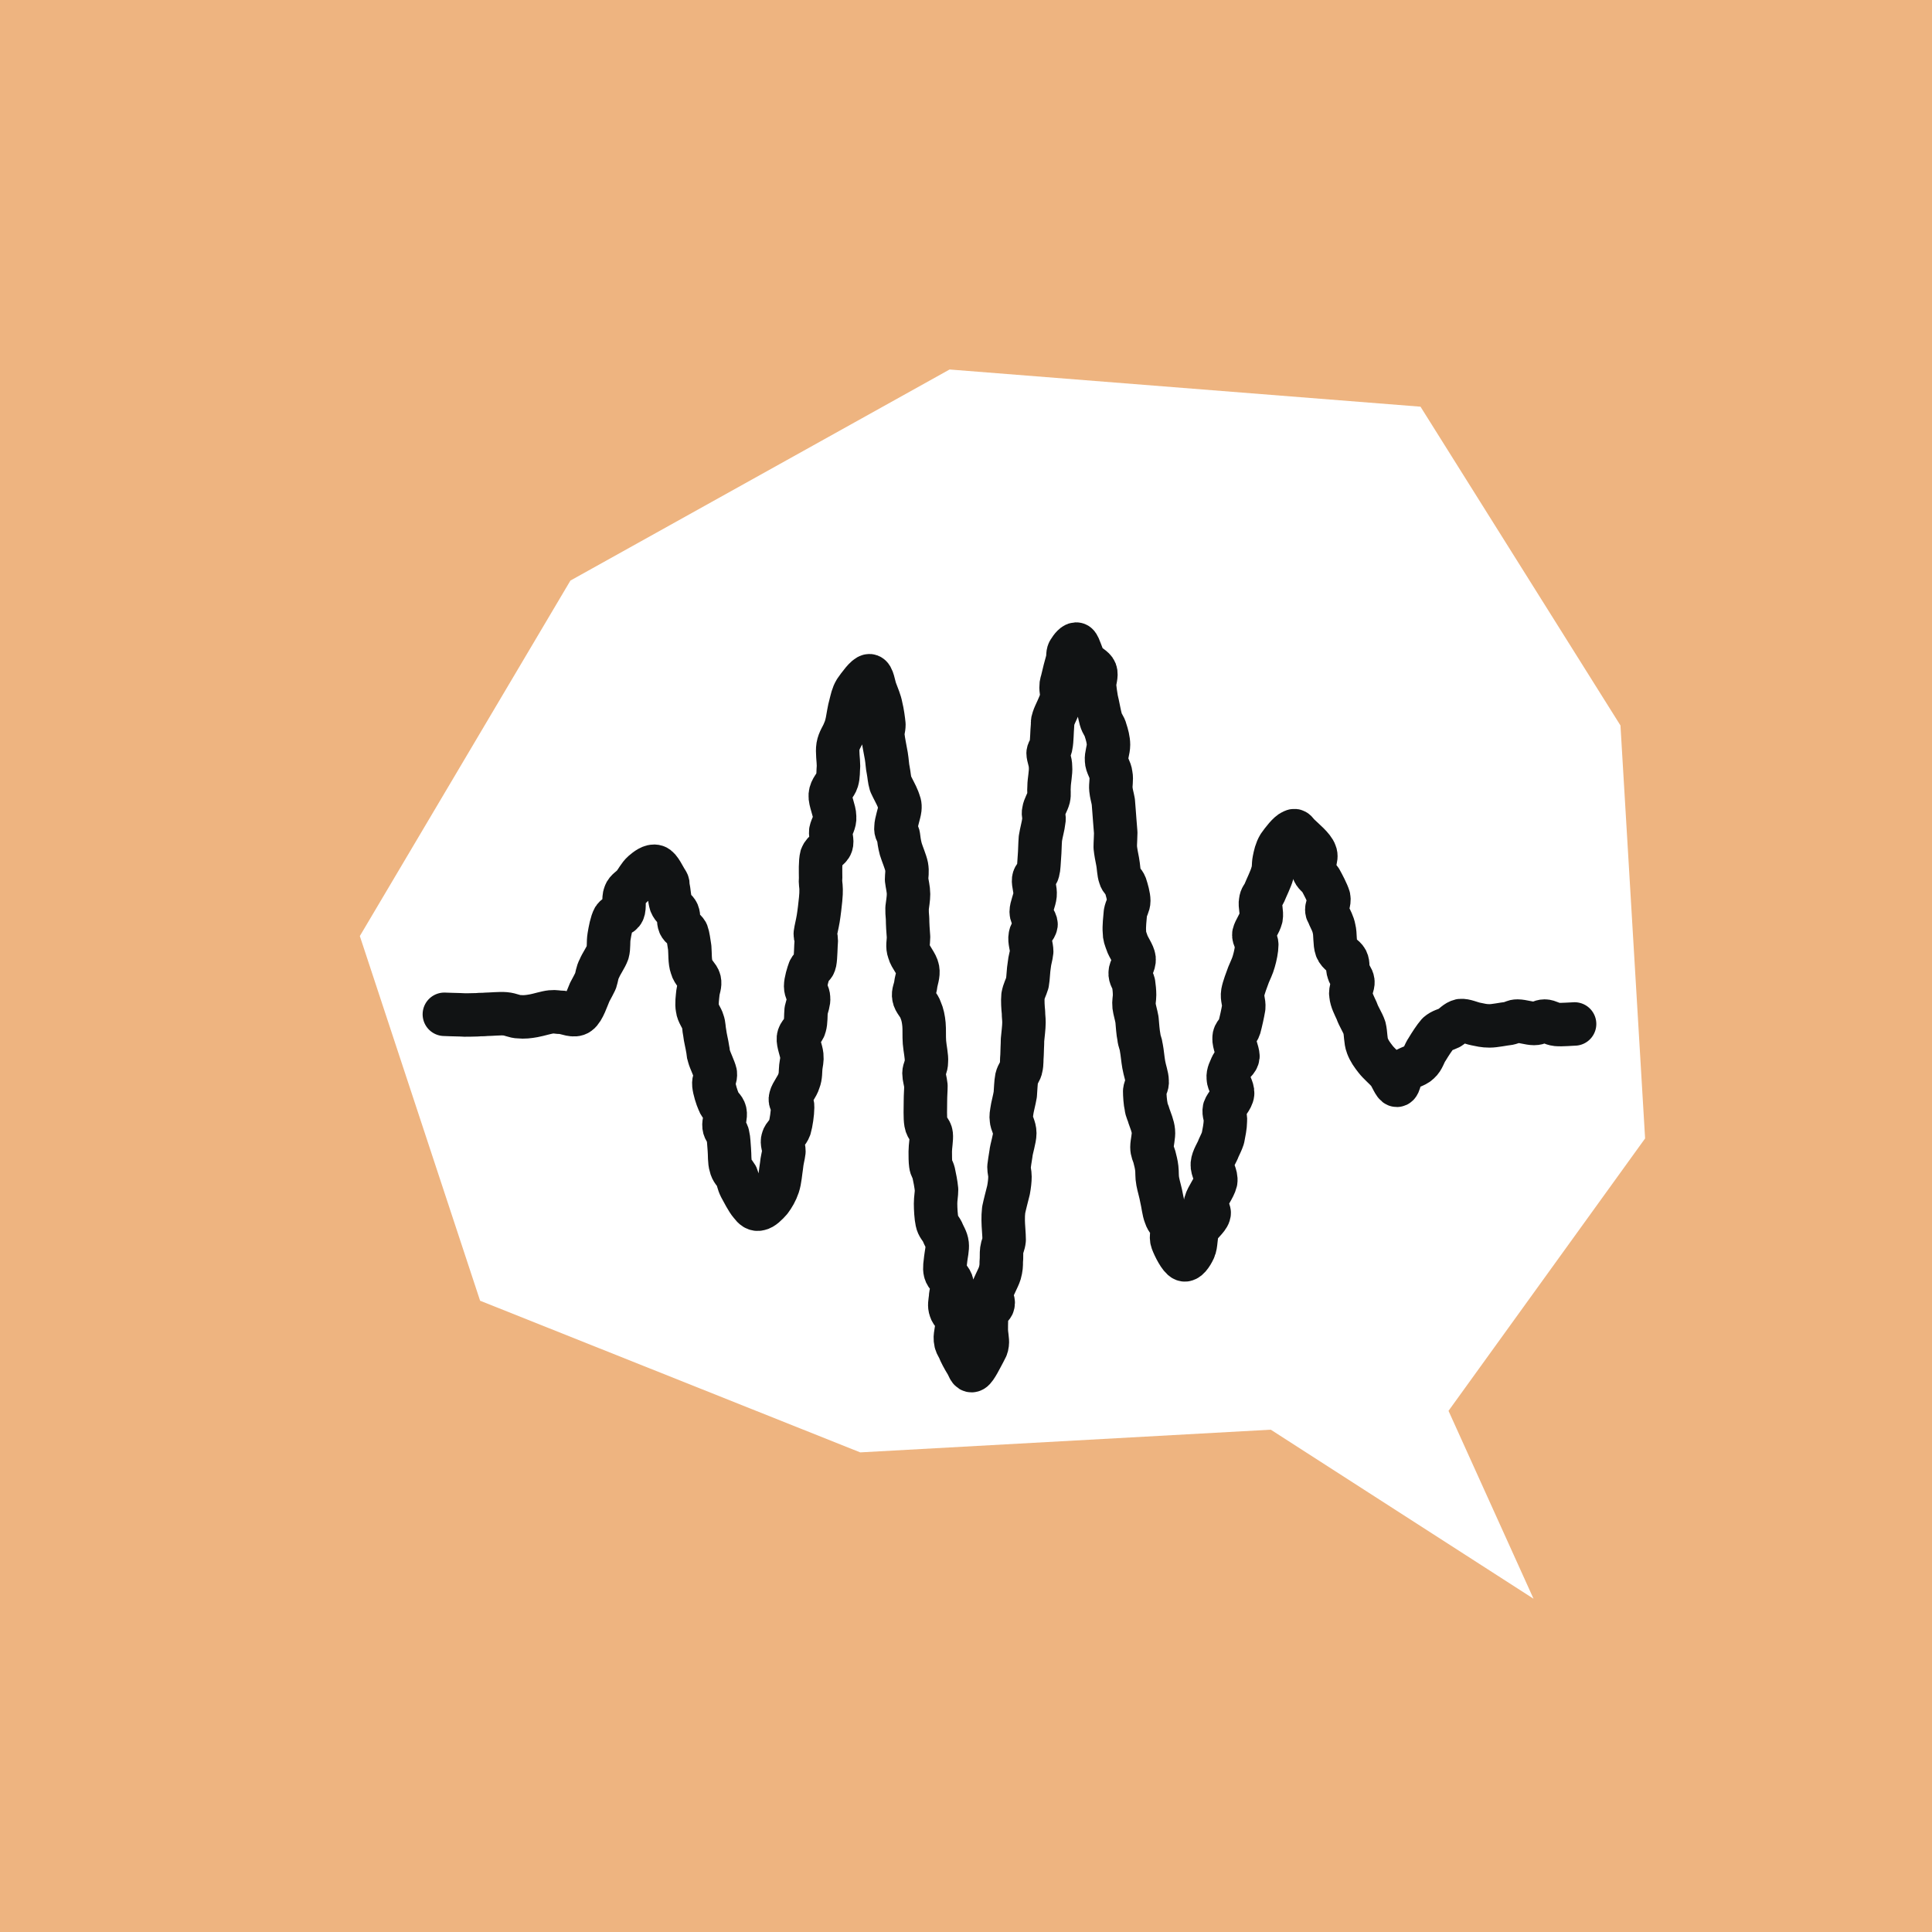
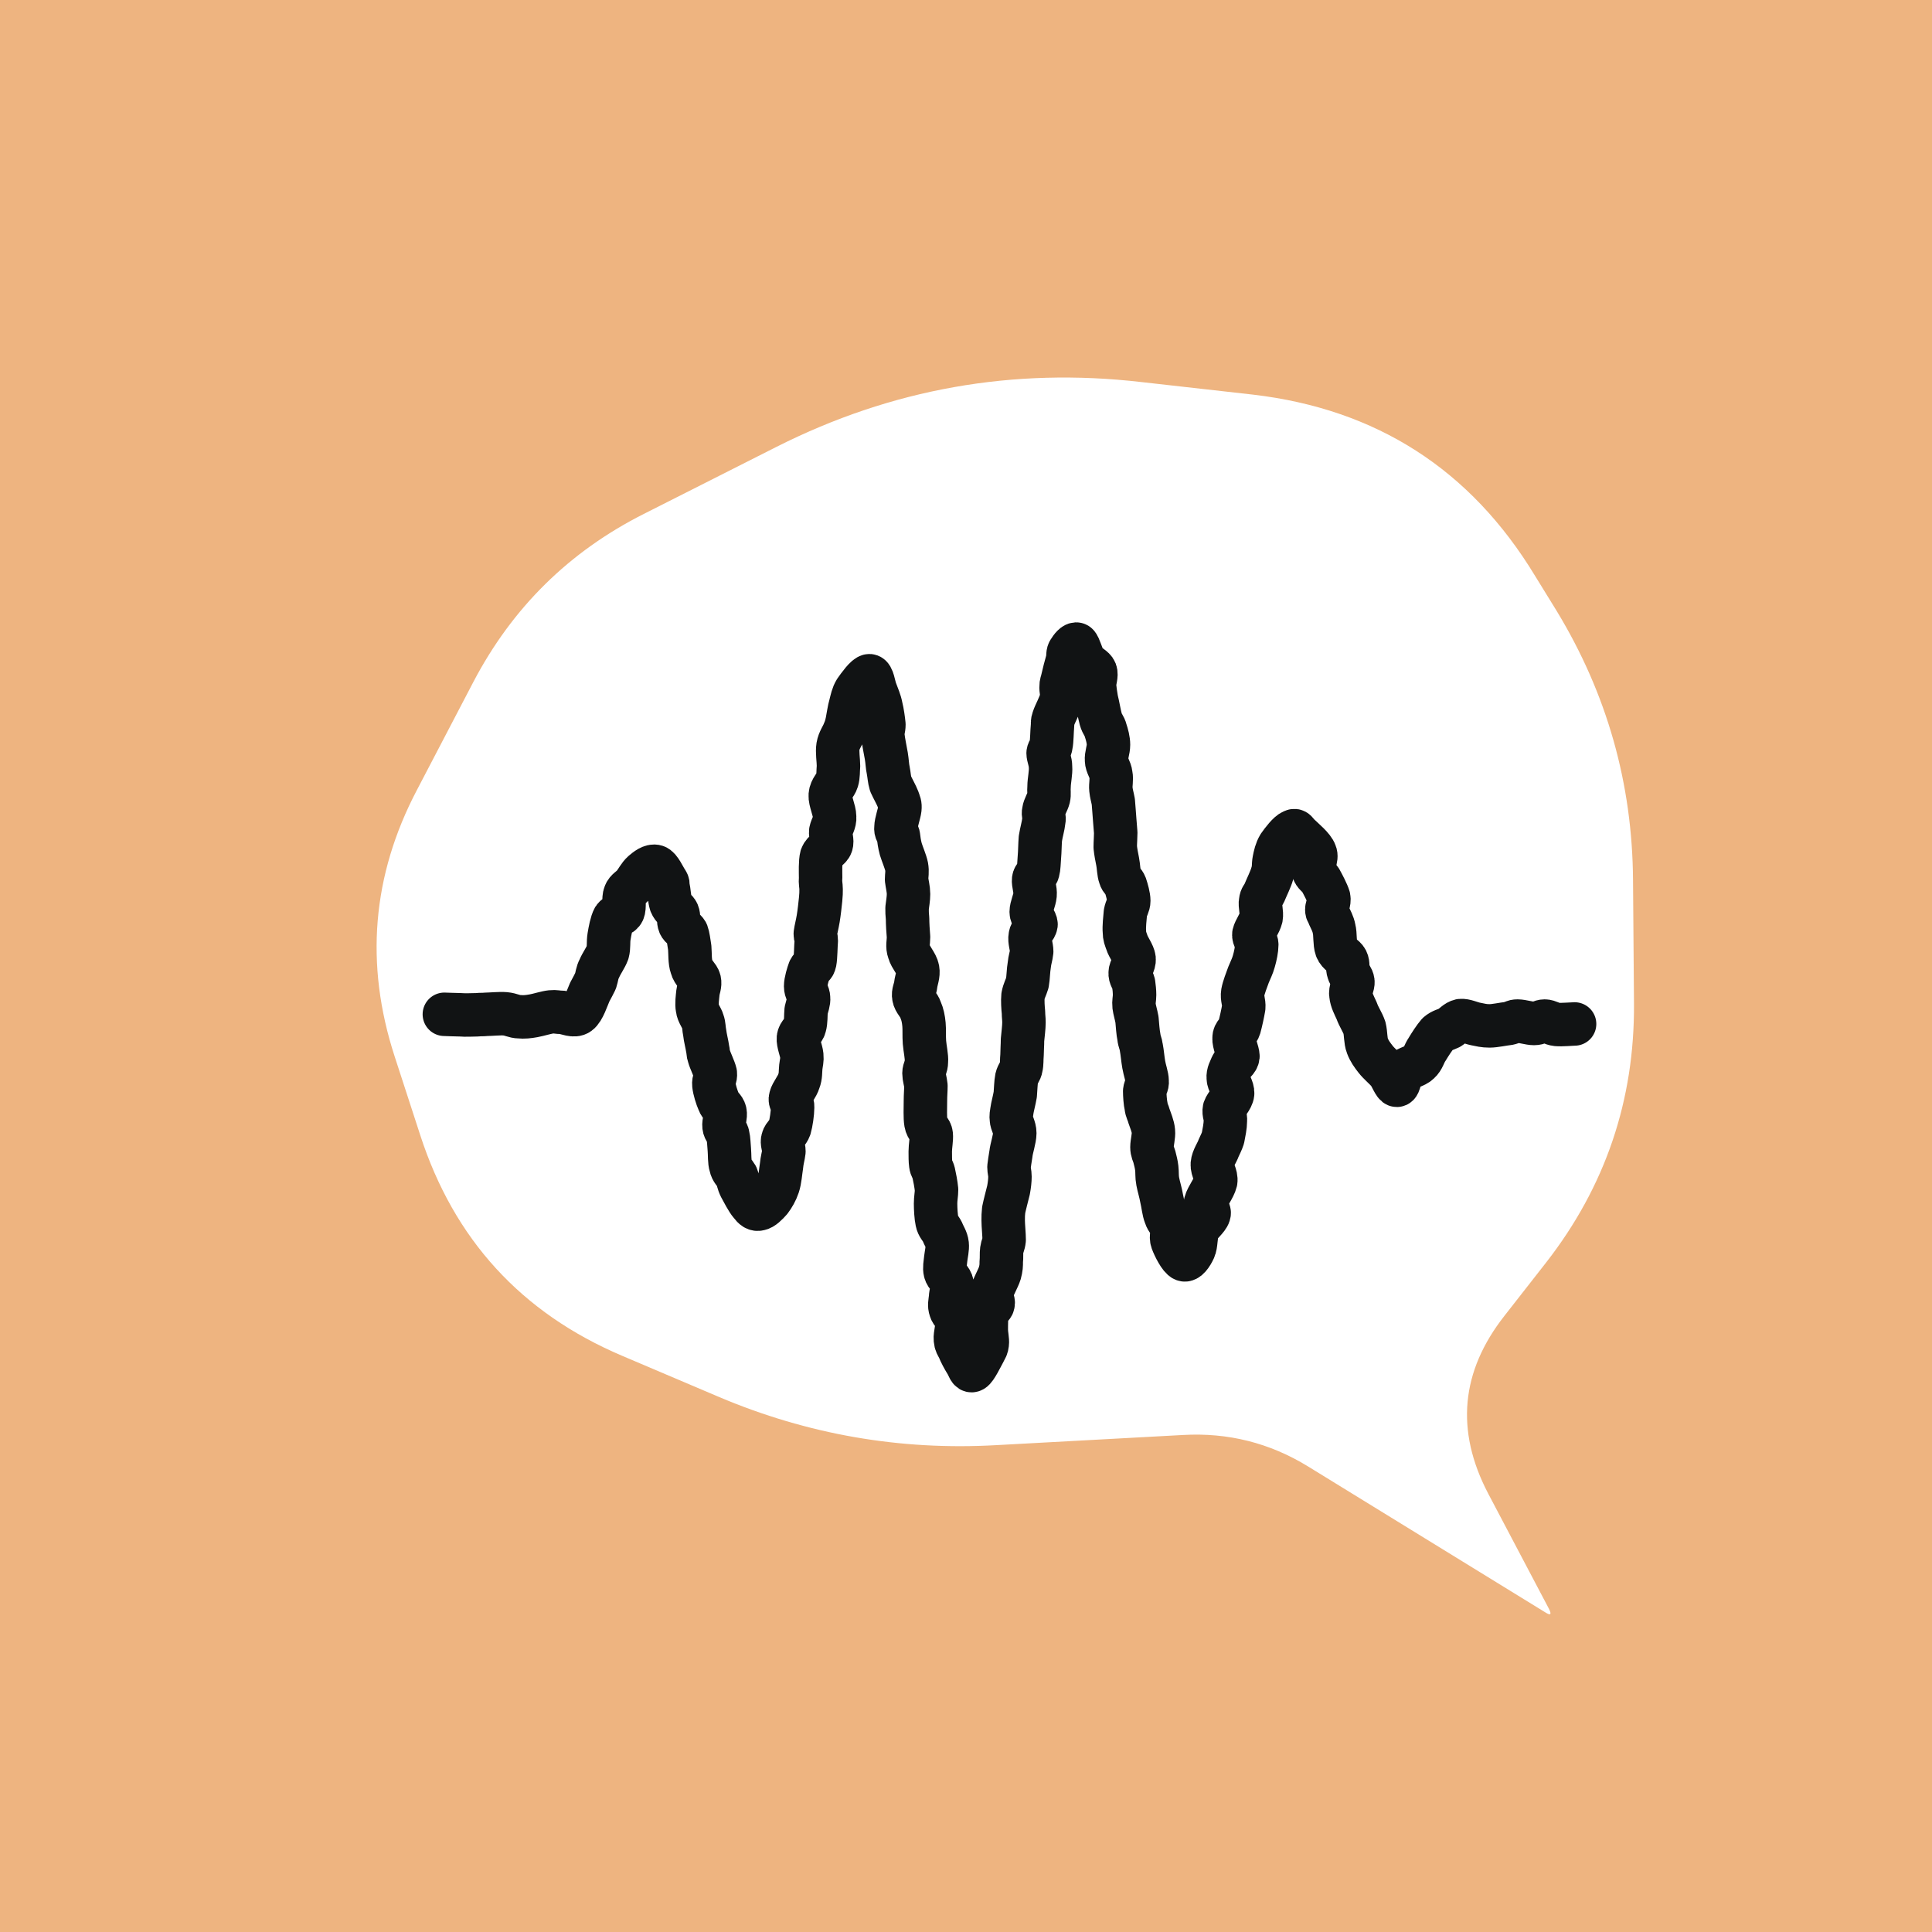
<svg xmlns="http://www.w3.org/2000/svg" viewBox="0 0 400 400" class="ud-ill ud-ill-soundbubble" role="img" aria-label="sound bubble illustration">
  <rect width="400" height="400" fill="#eeb480" />
-   <path class="ud-pop" fill="#ffffff" d="M118.1 120.2L196.6 76.5L294.1 84.2L335.5 150.2L340.6 235.7L299.9 292.1L317.5 331L263.1 296L178.1 300.7L99.4 269.3L74.5 193.8Z" />
+   <path class="ud-pop" fill="#ffffff" d="M98 141.2Q110.1 118.1 133.3 106.4L160.8 92.5Q196.5 74.5 236.3 79.1L259.4 81.7Q297.8 86.2 317.8 119.2L322.3 126.5Q337.9 152.2 338.1 182.2L338.3 207.8Q338.5 237.8 320.1 261.4L311.5 272.4Q297.9 289.7 308.1 309.2L320.7 333.1Q321.6 334.9 319.9 333.8L270.8 303.6Q258.9 296.3 244.9 297.1L206.3 299.2Q176.4 300.9 148.8 289.2L128.8 280.7Q97.5 267.4 87 235L81.7 218.7Q72.4 190.1 86.3 163.6Z" />
  <g class="ud-talk">
    <path class="ud-draw" fill="none" stroke="#111314" stroke-width="9" stroke-linecap="round" stroke-linejoin="round" pathLength="1" style="animation-delay:220ms" d="M92 210C92.5 210 94.2 210.1 95.3 210.1C96.4 210.2 97.9 210.1 98.8 210.1C99.7 210 99.7 210.1 100.7 210C101.6 210 103.5 209.8 104.6 209.9C105.8 210 106.5 210.5 107.5 210.5C108.5 210.6 109.4 210.5 110.5 210.3C111.6 210.1 113.1 209.6 114.1 209.5C115 209.4 115.4 209.6 116.4 209.6C117.3 209.7 118.9 210.5 119.8 209.8C120.8 209.1 121.6 206.5 122.1 205.4C122.7 204.3 122.9 203.9 123.3 203.1C123.6 202.2 123.6 201.4 124.1 200.5C124.5 199.5 125.4 198.3 125.8 197.2C126.1 196.1 125.9 195.1 126.1 193.9C126.3 192.7 126.6 191 127.1 190.1C127.6 189.3 128.6 189.6 129 188.7C129.4 187.9 129 186 129.4 185.1C129.7 184.2 130.6 183.9 131.2 183.1C131.8 182.4 132.3 181.3 133.1 180.6C133.8 180 134.9 179.1 135.8 179.4C136.6 179.6 137.5 181.7 138 182.4C138.4 183.1 138.2 182.7 138.3 183.5C138.5 184.3 138.6 186.2 138.9 187.1C139.3 188.1 140 188.3 140.3 189C140.6 189.7 140.4 190.7 140.7 191.4C141 192.1 141.8 192.4 142.2 193.1C142.5 193.9 142.6 195 142.8 196.2C142.9 197.4 142.8 199.1 143.2 200.2C143.5 201.4 144.6 202.1 144.8 203C145 203.9 144.6 204.6 144.5 205.5C144.4 206.5 144.2 207.8 144.4 208.8C144.5 209.8 145.3 210.7 145.5 211.5C145.8 212.3 145.7 212.9 145.9 213.8C146 214.8 146.4 216.3 146.5 217.1C146.7 217.9 146.5 217.8 146.8 218.7C147 219.5 147.9 221.3 148.1 222.2C148.2 223.2 147.7 223.6 147.8 224.6C147.9 225.6 148.4 227.2 148.8 228.1C149.1 229 149.9 229.3 150.1 230.2C150.3 231.1 149.8 232.4 149.9 233.2C150 234.1 150.6 234.3 150.7 235.1C150.9 235.9 150.9 237 151 238C151.1 239.1 151 240.5 151.3 241.4C151.5 242.4 152.1 242.8 152.5 243.5C152.8 244.2 152.8 244.8 153.3 245.8C153.8 246.7 154.7 248.5 155.4 249.3C156 250.1 156.5 250.5 157.2 250.3C157.9 250.2 158.8 249.3 159.5 248.5C160.1 247.7 160.7 246.7 161.1 245.5C161.5 244.3 161.6 242.6 161.8 241.4C161.9 240.2 162.2 239.3 162.3 238.4C162.3 237.4 161.8 236.6 162.1 235.8C162.3 235 163.1 234.6 163.5 233.5C163.8 232.5 164.1 230.4 164.1 229.3C164.2 228.3 163.4 228.2 163.7 227.2C163.9 226.3 165.1 224.9 165.4 223.8C165.8 222.8 165.7 221.8 165.8 220.9C165.9 220 166.1 219.5 166 218.5C165.9 217.5 165.2 215.9 165.3 214.9C165.4 213.9 166.4 213.4 166.6 212.5C166.9 211.5 166.8 210.2 166.9 209.2C167.1 208.3 167.5 207.4 167.4 206.6C167.4 205.8 166.8 205.2 166.8 204.2C166.8 203.2 167.3 201.6 167.6 200.8C168 200 168.5 200.2 168.7 199.2C168.9 198.2 168.9 195.8 169 194.8C169 193.9 168.8 194.1 168.8 193.3C168.9 192.5 169.2 191.4 169.4 190.2C169.6 189 169.8 187.2 169.9 186.2C170 185.2 170 184.8 170 184.1C170 183.3 169.8 182.8 169.9 181.7C169.9 180.6 169.8 178.4 170.1 177.3C170.5 176.2 171.8 175.8 172.1 174.9C172.4 174.1 171.9 173 172 172.1C172.2 171.1 172.9 170.3 172.8 169.1C172.8 167.8 171.8 165.8 171.9 164.6C172 163.3 173 162.6 173.3 161.6C173.6 160.6 173.5 159.7 173.6 158.6C173.6 157.4 173.3 155.7 173.5 154.5C173.7 153.3 174.4 152.4 174.7 151.6C175.1 150.7 175.2 150.3 175.4 149.4C175.6 148.4 175.8 146.9 176.1 145.9C176.4 144.8 176.5 144 177.1 143C177.8 142 179.3 139.9 180 139.9C180.7 139.9 180.9 142 181.3 143C181.7 144.1 182.2 145.2 182.4 146.3C182.7 147.5 182.9 149 183 150C183 151 182.7 151.3 182.8 152.4C182.9 153.5 183.3 155.3 183.5 156.5C183.7 157.7 183.7 158.6 183.9 159.5C184.1 160.5 184.1 161.3 184.4 162.3C184.8 163.2 185.6 164.6 185.9 165.4C186.2 166.3 186.4 166.5 186.3 167.5C186.2 168.4 185.5 170.3 185.5 171.3C185.4 172.2 185.8 172.3 186 173C186.1 173.8 186.2 174.7 186.5 175.8C186.8 176.8 187.5 178.4 187.7 179.4C187.9 180.5 187.7 181.2 187.7 182.1C187.8 183 188.1 184.1 188.1 185.1C188.1 186.1 187.9 187.1 187.8 188C187.8 188.8 187.8 189.2 187.9 190.2C187.9 191.2 188 192.9 188.1 194C188.1 195.1 187.8 195.9 188.2 197C188.5 198.2 189.8 199.5 190 200.7C190.2 201.8 189.7 202.9 189.6 203.8C189.5 204.8 189 205.5 189.2 206.4C189.3 207.3 190.3 208.1 190.6 209.1C191 210 191.2 211 191.3 212.1C191.4 213.2 191.3 214.5 191.4 215.8C191.5 217.1 191.9 218.8 191.8 219.8C191.8 220.9 191.3 221.4 191.3 222.2C191.3 223 191.6 223.8 191.7 224.8C191.7 225.8 191.6 226.7 191.6 228C191.6 229.3 191.5 231.4 191.7 232.5C191.9 233.7 192.7 233.9 192.8 234.9C192.9 235.8 192.6 237.3 192.6 238.4C192.6 239.4 192.6 240.4 192.7 241.1C192.8 241.9 193.1 242 193.3 242.8C193.5 243.7 193.8 245.2 193.9 246.3C193.9 247.3 193.7 248.1 193.7 249.2C193.7 250.3 193.8 252 194 252.9C194.2 253.9 194.7 254.2 195.1 255C195.4 255.8 196 256.6 196.1 257.6C196.2 258.5 195.9 259.7 195.8 260.6C195.7 261.6 195.5 262.5 195.7 263.3C195.9 264.2 197 264.9 197.1 265.8C197.3 266.6 196.8 267.8 196.8 268.7C196.7 269.6 196.5 270.3 196.8 271.1C197 271.9 197.9 272.4 198.1 273.5C198.3 274.5 197.7 276.4 197.8 277.3C197.9 278.3 198.1 278.4 198.5 279.2C198.8 280 199.5 281.3 200 282.1C200.5 282.8 200.7 284.1 201.4 283.7C202 283.4 203.2 280.9 203.7 280C204.2 279 204.3 279 204.4 278.2C204.5 277.4 204.2 276.3 204.2 275.3C204.2 274.2 204.2 272.6 204.4 271.7C204.6 270.8 205.5 270.7 205.6 270C205.8 269.3 205.1 268.7 205.3 267.6C205.6 266.5 206.7 264.6 207 263.6C207.3 262.5 207.3 262 207.3 261.2C207.4 260.4 207.3 259.5 207.4 258.8C207.5 258 207.8 257.7 207.9 256.7C207.9 255.6 207.7 253.7 207.7 252.7C207.7 251.7 207.7 251.5 207.8 250.5C208 249.5 208.5 247.6 208.8 246.4C209 245.3 209.1 244.4 209.1 243.6C209.1 242.8 208.9 242.4 208.9 241.6C209 240.8 209.1 240.1 209.3 238.9C209.4 237.8 210.1 235.8 210.1 234.6C210.1 233.4 209.4 232.5 209.4 231.7C209.3 230.9 209.4 230.9 209.5 230C209.6 229.2 210 227.8 210.2 226.6C210.3 225.5 210.3 224.2 210.5 223.2C210.7 222.3 211.3 221.8 211.4 221C211.6 220.2 211.5 219.4 211.6 218.5C211.6 217.5 211.7 216.4 211.7 215.3C211.8 214.2 212 212.7 212 211.7C212 210.8 211.9 210.5 211.9 209.6C211.8 208.7 211.7 207.2 211.8 206.2C212 205.1 212.4 204.5 212.7 203.5C212.9 202.4 212.9 200.9 213.1 199.8C213.2 198.7 213.5 198 213.6 197C213.6 196 213.1 194.8 213.3 193.8C213.4 192.9 214.4 192.2 214.5 191.4C214.5 190.6 213.5 189.8 213.5 188.8C213.5 187.8 214.2 186.4 214.3 185.3C214.4 184.2 213.9 182.9 214 182.1C214.1 181.3 214.7 181.2 214.9 180.4C215.1 179.7 215.1 178.6 215.2 177.4C215.3 176.3 215.3 174.8 215.4 173.6C215.6 172.3 216 171 216.1 170C216.3 169.1 215.9 168.7 216.1 167.9C216.2 167.1 216.9 166 217.1 165.2C217.3 164.3 217.1 163.9 217.2 162.8C217.2 161.7 217.6 159.9 217.5 158.8C217.5 157.6 217 156.7 217 155.9C217.1 155.2 217.5 155.2 217.6 154.3C217.8 153.4 217.8 151.3 217.9 150.4C218 149.5 217.8 149.7 218.1 148.8C218.4 147.8 219.5 145.9 219.7 144.8C220 143.7 219.6 142.8 219.7 142.1C219.7 141.4 219.8 141.5 220 140.6C220.2 139.7 220.7 137.7 221 136.7C221.2 135.7 221 135.2 221.4 134.7C221.7 134.2 222.5 133.1 223 133.4C223.5 133.8 224 136 224.6 136.9C225.3 137.8 226.5 138.2 226.8 139C227.1 139.8 226.6 140.9 226.6 141.9C226.7 142.8 226.8 143.7 227 144.8C227.3 146 227.6 147.8 227.9 148.9C228.2 150 228.7 150.3 228.9 151.2C229.2 152.1 229.5 153.2 229.5 154.2C229.5 155.3 229 156.4 229.1 157.4C229.1 158.4 229.9 159.3 230 160.4C230.2 161.4 229.9 162.5 230 163.4C230.1 164.4 230.3 164.9 230.5 166C230.6 167 230.7 168.8 230.8 169.9C230.9 170.9 230.9 171.4 231 172.4C231 173.3 230.9 174.4 230.9 175.4C231 176.4 231.2 177.4 231.4 178.4C231.6 179.4 231.6 180.7 231.9 181.5C232.1 182.3 232.7 182.5 233 183.3C233.3 184.2 233.7 185.6 233.7 186.5C233.7 187.4 233.2 187.9 233 189C232.9 190.1 232.7 191.9 232.8 192.9C232.8 193.9 233 194.2 233.3 195.1C233.6 196.1 234.7 197.5 234.8 198.5C234.9 199.6 234 200.5 234 201.4C233.9 202.2 234.5 202.8 234.7 203.6C234.8 204.3 234.9 205.2 234.9 206C234.9 206.8 234.7 207.4 234.8 208.3C234.9 209.1 235.2 210 235.4 211.1C235.5 212.2 235.6 213.8 235.8 214.7C235.9 215.7 236.2 216 236.3 216.9C236.5 217.9 236.6 219.3 236.8 220.4C237 221.6 237.5 222.9 237.5 223.8C237.6 224.7 237.1 225 237 225.9C237 226.7 237.1 228.3 237.3 229.1C237.4 230 237.7 230.3 237.9 231.1C238.2 232 238.7 233.1 238.8 234.2C238.9 235.2 238.5 236.6 238.5 237.5C238.5 238.4 238.8 238.8 239 239.5C239.2 240.3 239.4 241 239.5 241.9C239.6 242.7 239.5 243.6 239.7 244.6C239.9 245.7 240.3 246.9 240.5 248.1C240.8 249.3 240.9 250.7 241.3 251.7C241.6 252.7 242.4 253.3 242.6 254.2C242.9 255.1 242.3 255.9 242.7 257C243.1 258.1 244.3 260.5 245.1 260.8C245.8 261.1 246.7 259.8 247.2 258.7C247.7 257.7 247.5 255.9 248 254.6C248.5 253.4 250 252.4 250.3 251.4C250.6 250.5 249.4 250.1 249.6 249C249.9 247.8 251.4 245.9 251.7 244.6C251.9 243.3 250.9 242.2 251 241C251.1 239.8 252 238.6 252.3 237.7C252.7 236.8 252.9 236.5 253.2 235.6C253.4 234.6 253.7 233.1 253.7 232.1C253.8 231.1 253.3 230.6 253.5 229.6C253.8 228.7 255.1 227.5 255.2 226.4C255.3 225.4 254.3 224.1 254.3 223.2C254.2 222.2 254.7 221.5 255 220.7C255.3 220 256.2 219.7 256.3 218.7C256.3 217.8 255.4 215.9 255.5 214.9C255.5 213.9 256.3 213.7 256.6 212.7C256.9 211.6 257.3 209.8 257.5 208.6C257.6 207.4 257.1 206.7 257.3 205.5C257.5 204.4 258.1 202.9 258.5 201.8C258.9 200.8 259.3 200.1 259.6 199C259.9 198 260.2 196.5 260.2 195.6C260.2 194.7 259.5 194.3 259.6 193.4C259.8 192.5 260.8 191.2 261.1 190C261.3 188.9 260.8 187.4 261 186.6C261.1 185.7 261.4 185.7 261.8 184.8C262.2 183.8 263.1 182 263.4 180.9C263.8 179.7 263.6 179.1 263.8 178.1C264 177.1 264.2 176.1 264.8 175.1C265.5 174.1 266.8 172.4 267.6 172.1C268.3 171.7 268.3 172.3 269.1 173C269.9 173.8 271.9 175.4 272.3 176.6C272.8 177.7 271.7 179.2 271.9 180.2C272.1 181.1 272.8 181.3 273.4 182.2C273.9 183.1 274.8 184.8 275.1 185.8C275.3 186.8 274.7 187.7 274.7 188.3C274.7 189 275 189 275.2 189.7C275.5 190.4 276 191.2 276.2 192.3C276.5 193.4 276.3 195.3 276.7 196.4C277.1 197.5 278.4 198 278.8 198.8C279.2 199.6 278.9 200.4 279.2 201.2C279.4 201.9 280 202.4 280.1 203.2C280.2 204 279.5 205 279.7 206C279.8 207.1 280.4 208.2 280.9 209.3C281.3 210.5 282.1 211.6 282.5 212.8C282.8 214 282.7 215.5 283.1 216.5C283.5 217.6 284.1 218.4 284.8 219.3C285.5 220.2 286.6 221.1 287.4 222C288.1 222.9 288.7 224.7 289.2 224.7C289.8 224.7 289.8 222.6 290.6 221.8C291.4 221 293 220.8 293.8 220C294.7 219.2 294.8 218.2 295.5 217.2C296.1 216.2 297 214.8 297.7 214C298.5 213.3 299.3 213.2 300.1 212.8C300.9 212.3 301.5 211.5 302.4 211.3C303.3 211.2 304.5 211.8 305.5 212C306.5 212.2 307.2 212.4 308.4 212.4C309.5 212.4 311.3 212 312.3 211.9C313.3 211.7 313.3 211.4 314.2 211.4C315.1 211.4 316.7 211.9 317.6 211.9C318.6 211.9 319 211.4 319.8 211.4C320.6 211.4 321.3 212 322.3 212.1C323.4 212.2 325.4 212 326 212" />
  </g>
</svg>
